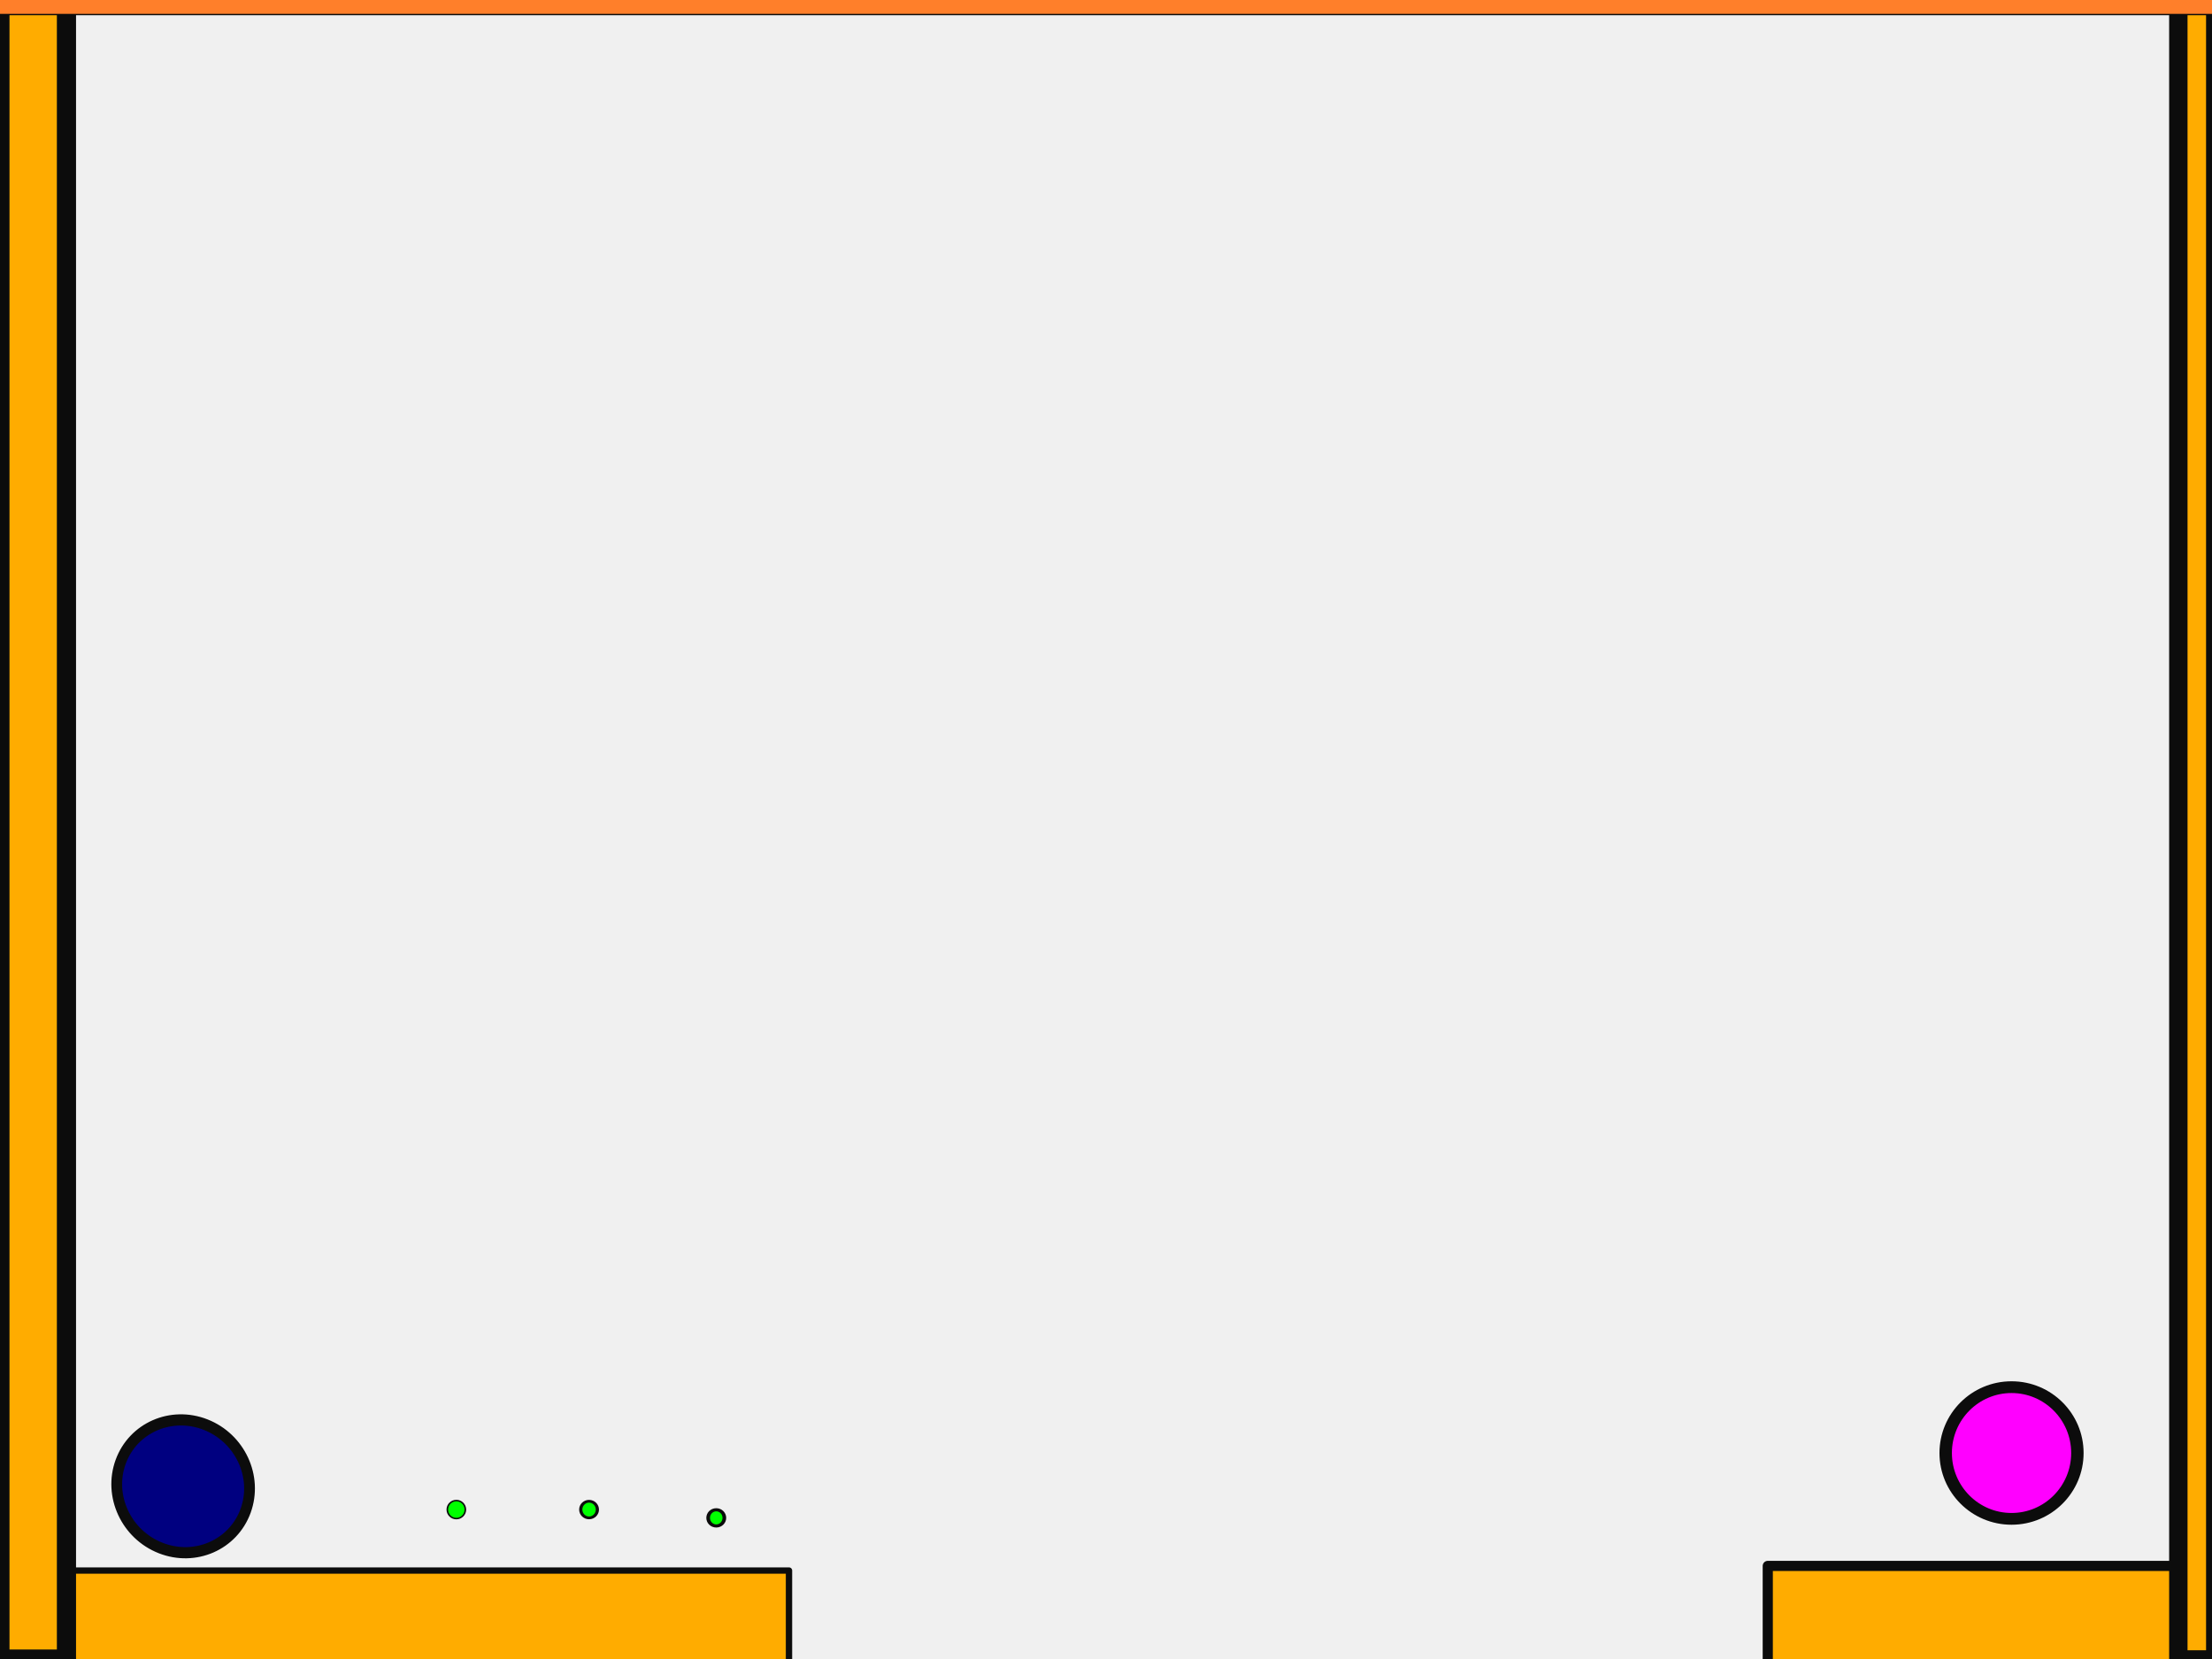
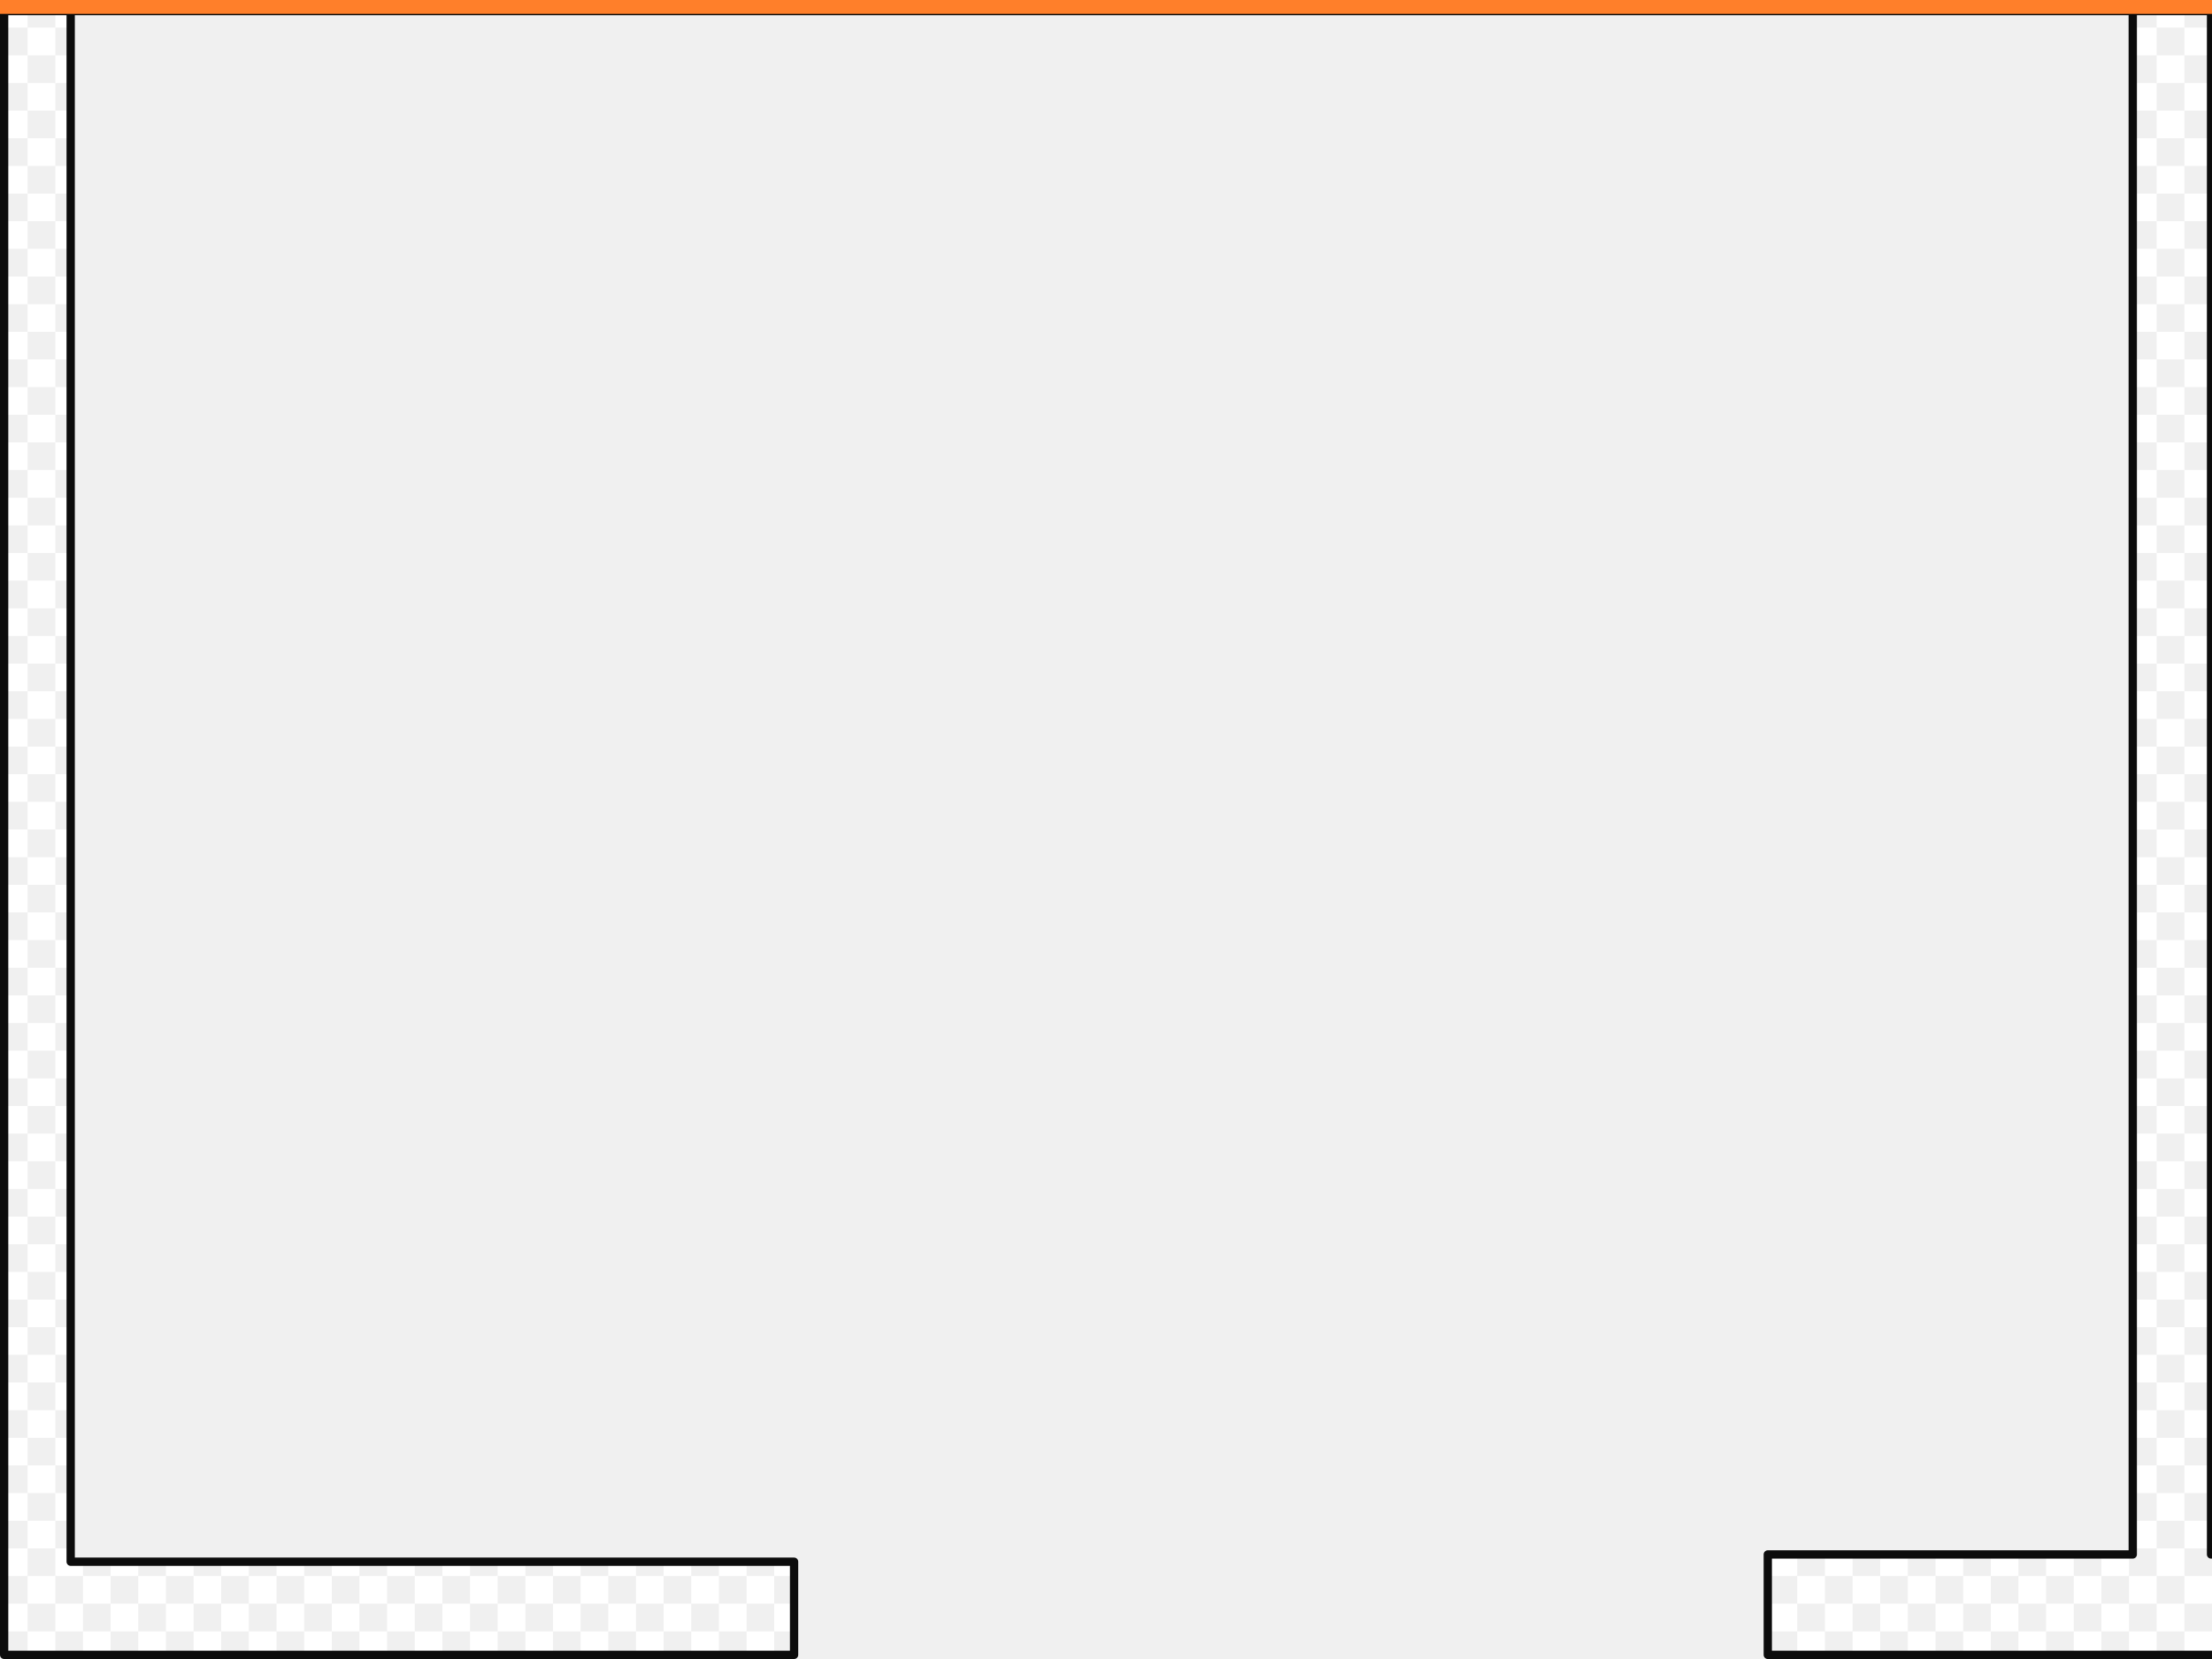
<svg xmlns="http://www.w3.org/2000/svg" width="800" height="600" id="svg2" version="1.1">
  <defs id="defs2824">
-     </defs>
-   <g id="layer1" style="display:inline">
-     <rect style="fill:#ffac00;fill-opacity:1;fill-rule:nonzero;stroke:#0c0c0c;stroke-width:2.298;stroke-linecap:round;stroke-linejoin:round;stroke-miterlimit:4;stroke-opacity:1;stroke-dasharray:none" id="rect2844" width="285.702" height="33.702" x="-0.351" y="568.011" />
-     <rect style="fill:#ffac00;fill-opacity:1;fill-rule:nonzero;stroke:#0c0c0c;stroke-width:3.674;stroke-linecap:round;stroke-linejoin:round;stroke-miterlimit:4;stroke-opacity:1;stroke-dasharray:none" id="rect2874" width="162.326" height="36.326" x="639.337" y="566.337" />
-     <rect style="fill:#ffac00;fill-opacity:1;fill-rule:nonzero;stroke:#0c0c0c;stroke-width:6.65;stroke-linecap:round;stroke-linejoin:round;stroke-miterlimit:4;stroke-opacity:1;stroke-dasharray:none" id="rect2876" width="13.35" height="598.35" x="787.825" y="1.825" />
-     <rect style="fill:#ffac00;fill-opacity:1;fill-rule:nonzero;stroke:#0c0c0c;stroke-width:6.932;stroke-linecap:round;stroke-linejoin:round;stroke-miterlimit:4;stroke-opacity:1;stroke-dasharray:none" id="rect2878" width="24.068" height="598.068" x="-0.034" y="1.966" />
+     <pattern id="Checkerboardwhite" patternTransform="translate(0,0) scale(10,10)" height="2" width="2" patternUnits="userSpaceOnUse">
+       <rect id="rect4490" height="1" width="1" y="0" x="0" style="fill:white;stroke:none" />
+       <rect id="rect4492" height="1" width="1" y="1" x="1" style="fill:white;stroke:none" />
+     </pattern>
+   </defs>
+   <g id="layer1" style="display:none">
+     <rect style="fill:#ffac00;fill-opacity:1;fill-rule:nonzero;stroke:#0c0c0c;stroke-width:3;stroke-linecap:round;stroke-linejoin:round;stroke-miterlimit:4;stroke-opacity:1;stroke-dasharray:none" id="rect2844" width="285.702" height="33.702" x="1.5" y="564.798" />
+     <rect style="fill:#ffac00;fill-opacity:1;fill-rule:nonzero;stroke:#0c0c0c;stroke-width:3;stroke-linecap:round;stroke-linejoin:round;stroke-miterlimit:4;stroke-opacity:1;stroke-dasharray:none" id="rect2874" width="162.326" height="36.326" x="639.337" y="562.174" />
+     <rect style="fill:#ffac00;fill-opacity:1;fill-rule:nonzero;stroke:#0c0c0c;stroke-width:3;stroke-linecap:round;stroke-linejoin:round;stroke-miterlimit:4;stroke-opacity:1;stroke-dasharray:none" id="rect2876" width="28.335" height="595.335" x="771.332" y="3.165" />
+     <rect style="fill:#ffac00;fill-opacity:1;fill-rule:nonzero;stroke:#0c0c0c;stroke-width:3;stroke-linecap:round;stroke-linejoin:round;stroke-miterlimit:4;stroke-opacity:1;stroke-dasharray:none" id="rect2878" width="24.068" height="598.068" x="1.5" y="0.432" />
    <path style="fill:#00ff00;fill-opacity:1;fill-rule:nonzero;stroke:#0c0c0c;stroke-width:5;stroke-linecap:round;stroke-linejoin:round;stroke-miterlimit:4;stroke-opacity:1;stroke-dasharray:none" id="path3004" d="m 278,372 a 27.5,30 0 1 1 -55,0 27.5,30 0 1 1 55,0 z" transform="matrix(0.1185308,0,0,0.1086532,135.3513,505.5377)" game_data="sprite=food" />
    <path style="fill:#00ff00;fill-opacity:1;fill-rule:nonzero;stroke:#0c0c0c;stroke-width:5;stroke-linecap:round;stroke-linejoin:round;stroke-miterlimit:4;stroke-opacity:1;stroke-dasharray:none" id="path3006" d="m 315,402 a 13,15 0 1 1 -26,0 13,15 0 1 1 26,0 z" game_data="sprite=food" transform="matrix(0.2311751,0,0,0.2003517,143.2284,465.4153)" />
    <path style="fill:#00ff00;fill-opacity:1;fill-rule:nonzero;stroke:#0c0c0c;stroke-width:5;stroke-linecap:round;stroke-linejoin:round;stroke-miterlimit:4;stroke-opacity:1;stroke-dasharray:none" id="path3008" d="m 399,440 a 11,13 0 1 1 -22,0 11,13 0 1 1 22,0 z" game_data="sprite=food" transform="matrix(0.2664208,0,0,0.225433,155.6721,449.7662)" />
    <path style="fill:#ff00ff;fill-opacity:1;fill-rule:nonzero;stroke:#0c0c0c;stroke-width:5;stroke-linecap:round;stroke-linejoin:round;stroke-miterlimit:4;stroke-opacity:1;stroke-dasharray:none" id="path3012" d="m 647,340 a 26.5,28 0 1 1 -53,0 26.5,28 0 1 1 53,0 z" game_data="sprite=gaswoman" transform="matrix(0.8986554,0,0,0.8505131,169.8843,236.3255)" />
    <rect style="fill:#ff0000;fill-opacity:1;fill-rule:nonzero;stroke:#0c0c0c;stroke-width:3.352;stroke-linecap:round;stroke-linejoin:round;stroke-miterlimit:4;stroke-opacity:1;stroke-dasharray:none" id="rect3133" width="353.648" height="14.648" x="281.176" y="619.176" game_data="sprite=game_over" physics_shape="isSensor=True" />
    <rect style="fill:#ff7f2a;fill-opacity:1;fill-rule:nonzero;stroke:#0c0c0c;stroke-width:0.485;stroke-linecap:round;stroke-linejoin:round;stroke-miterlimit:4;stroke-opacity:1;stroke-dasharray:none" id="rect4518" width="832.515" height="7.515" x="-26.258" y="-2.258" />
  </g>
-   <g id="layer2" style="display:inline">
+   <g id="layer2" style="display:none">
    <path style="fill:#000080;fill-opacity:1;fill-rule:nonzero;stroke:#0c0c0c;stroke-width:5;stroke-linecap:round;stroke-linejoin:round;stroke-miterlimit:4;stroke-opacity:1;stroke-dasharray:none" id="path2974" d="m 665,152.5 a 31,29.5 0 1 1 -62,0 31,29.5 0 1 1 62,0 z" transform="matrix(0.7287678,0.2859325,-0.275495,0.7563782,-353.7926,240.9171)" game_data="sprite=gasman" />
  </g>
+   <g style="display:inline" id="g9757">
+     <path style="fill:url(#Checkerboardwhite);fill-opacity:1.0;fill-rule:nonzero;stroke:#0c0c0c;stroke-width:3;stroke-linecap:round;stroke-linejoin:round;stroke-miterlimit:4;stroke-opacity:1;stroke-dasharray:none" d="M 1.5 0.438 L 1.5 564.812 L 1.5 598.5 L 25.562 598.5 L 287.188 598.5 L 287.188 564.812 L 25.562 564.812 L 25.562 0.438 L 1.5 0.438 z " id="rect9759" />
+     <path style="fill:url(#Checkerboardwhite);fill-opacity:1.0;fill-rule:nonzero;stroke:#0c0c0c;stroke-width:3;stroke-linecap:round;stroke-linejoin:round;stroke-miterlimit:4;stroke-opacity:1;stroke-dasharray:none" d="M 771.344 3.156 L 771.344 562.188 L 639.344 562.188 L 639.344 598.5 L 771.344 598.5 L 799.656 598.5 L 801.656 598.5 L 801.656 562.188 L 799.656 562.188 L 799.656 3.156 L 771.344 3.156 z " id="rect9761" />
+     <rect y="-2.258" x="-26.258" height="7.515" width="832.515" id="rect9777" style="fill:#ff7f2a;fill-opacity:1;fill-rule:nonzero;stroke:#0c0c0c;stroke-width:0.485;stroke-linecap:round;stroke-linejoin:round;stroke-miterlimit:4;stroke-opacity:1;stroke-dasharray:none" />
+   </g>
</svg>
